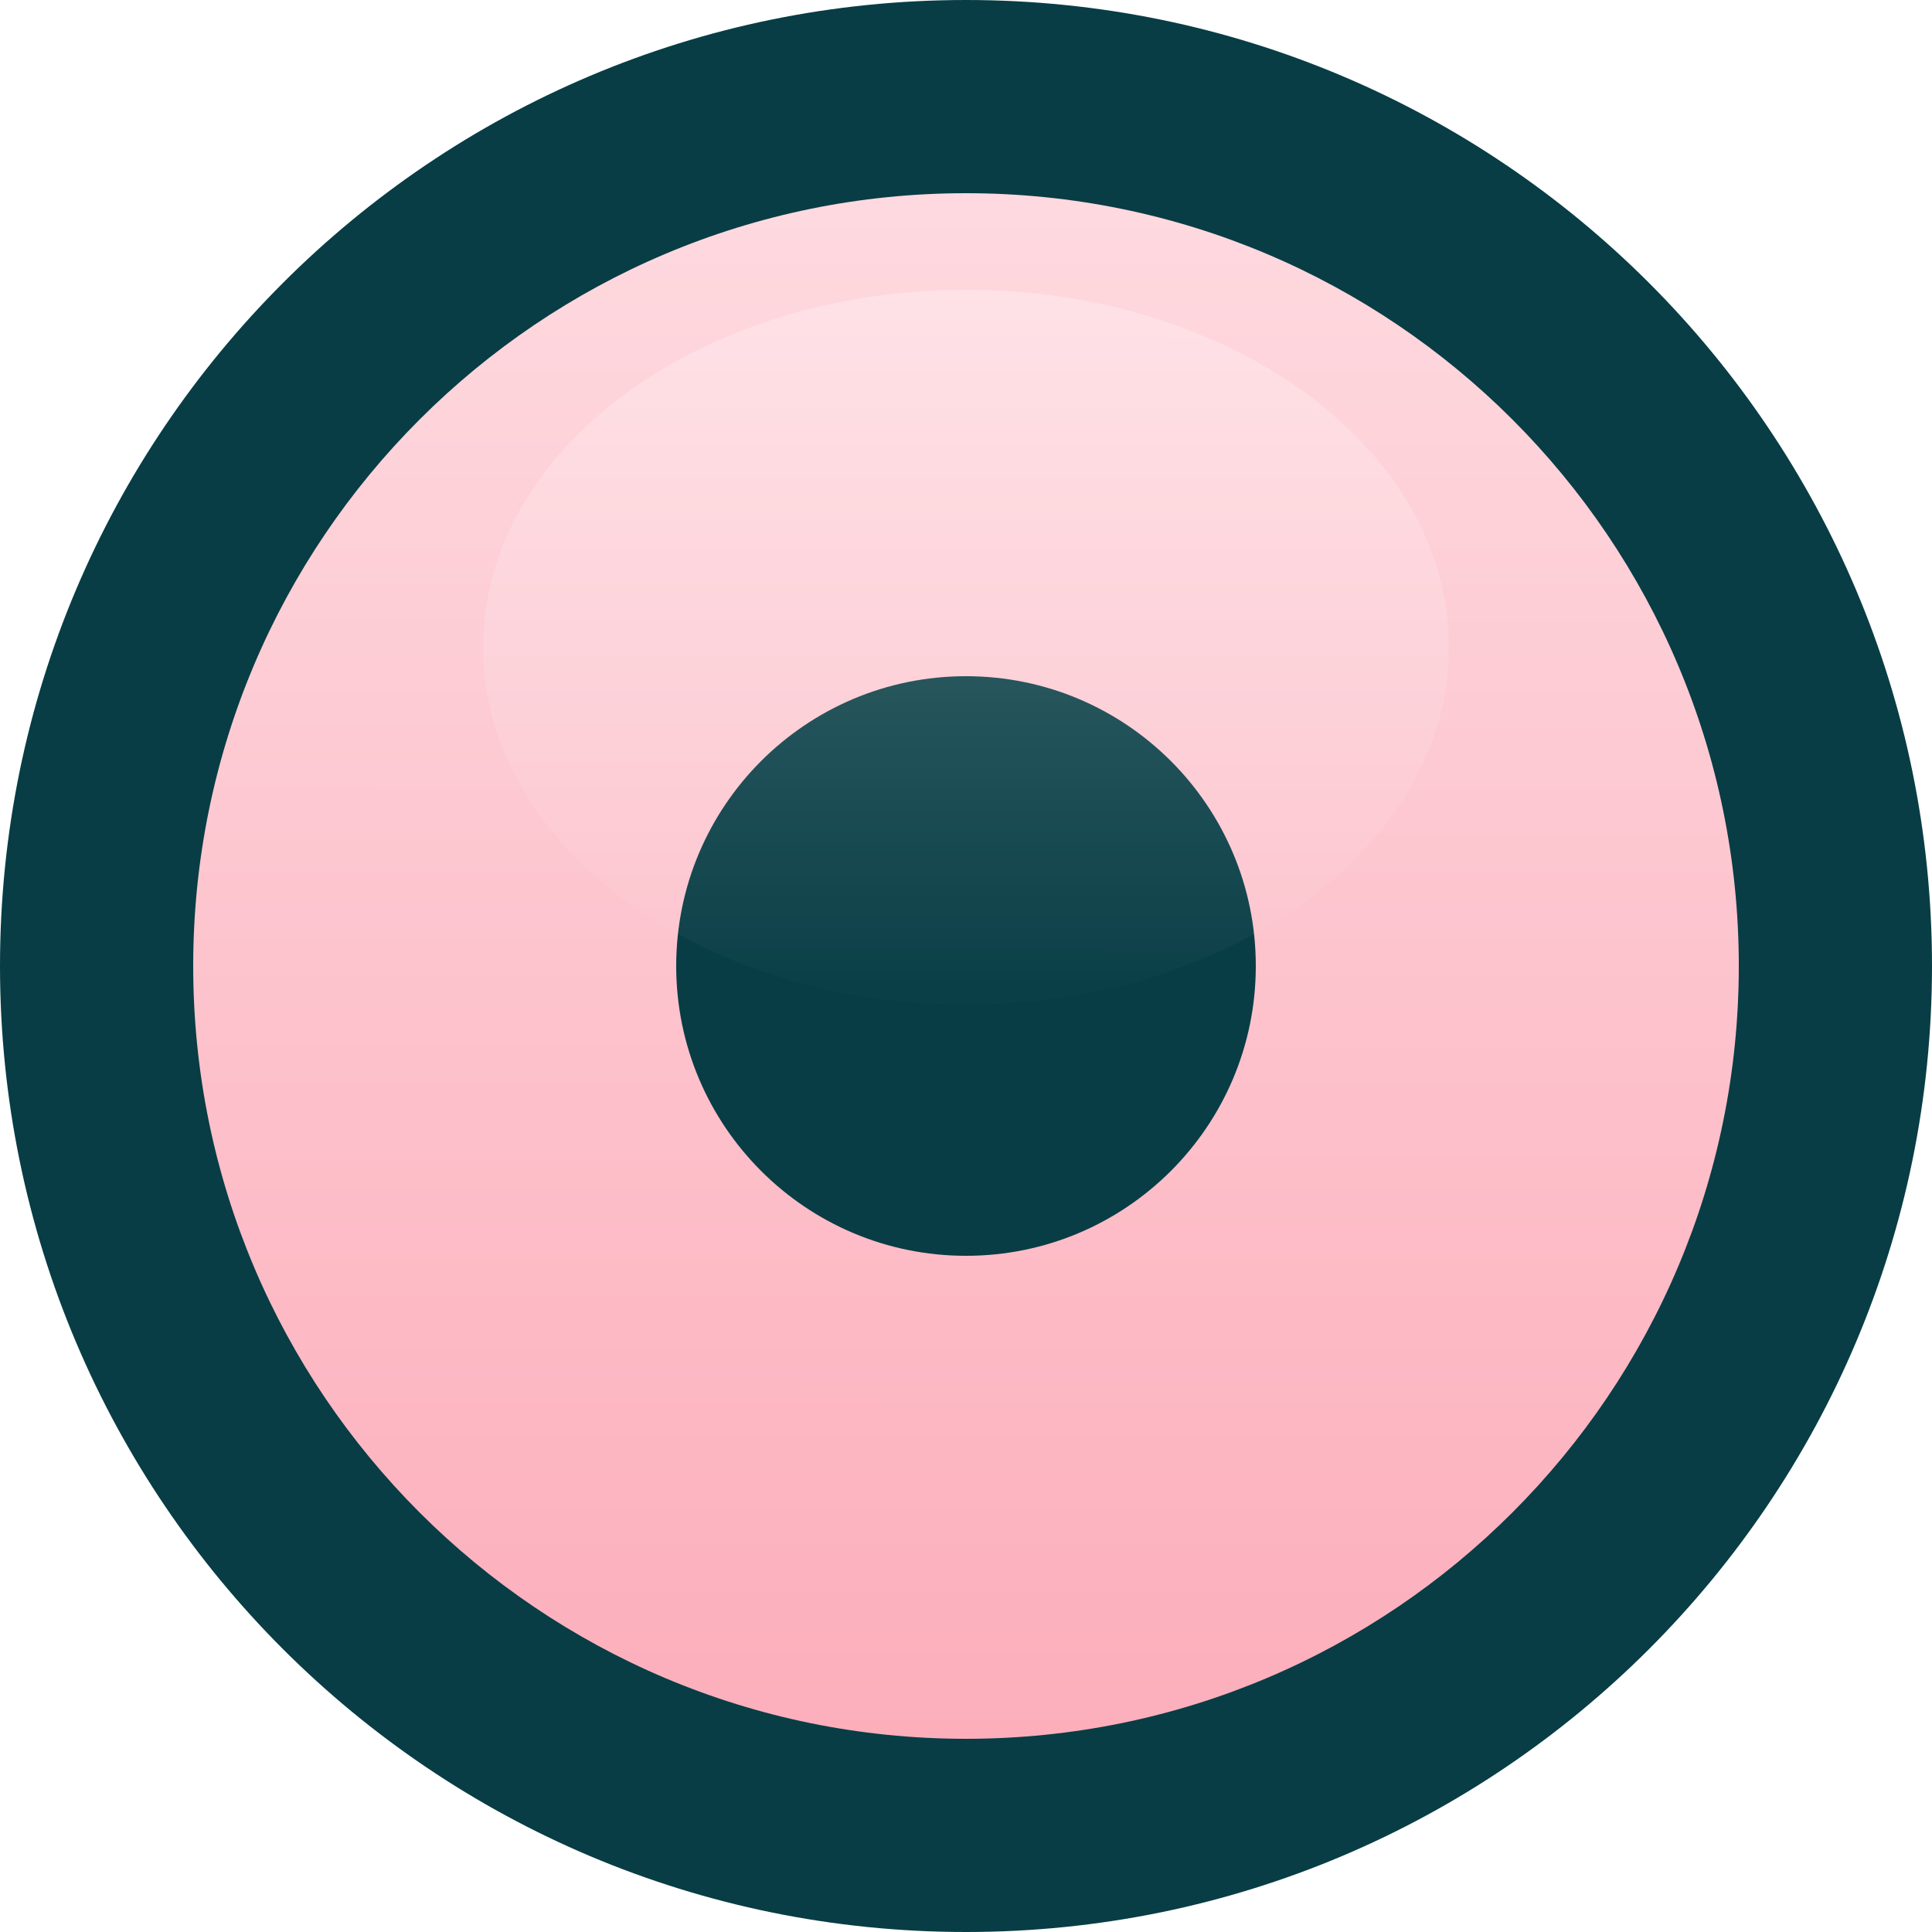
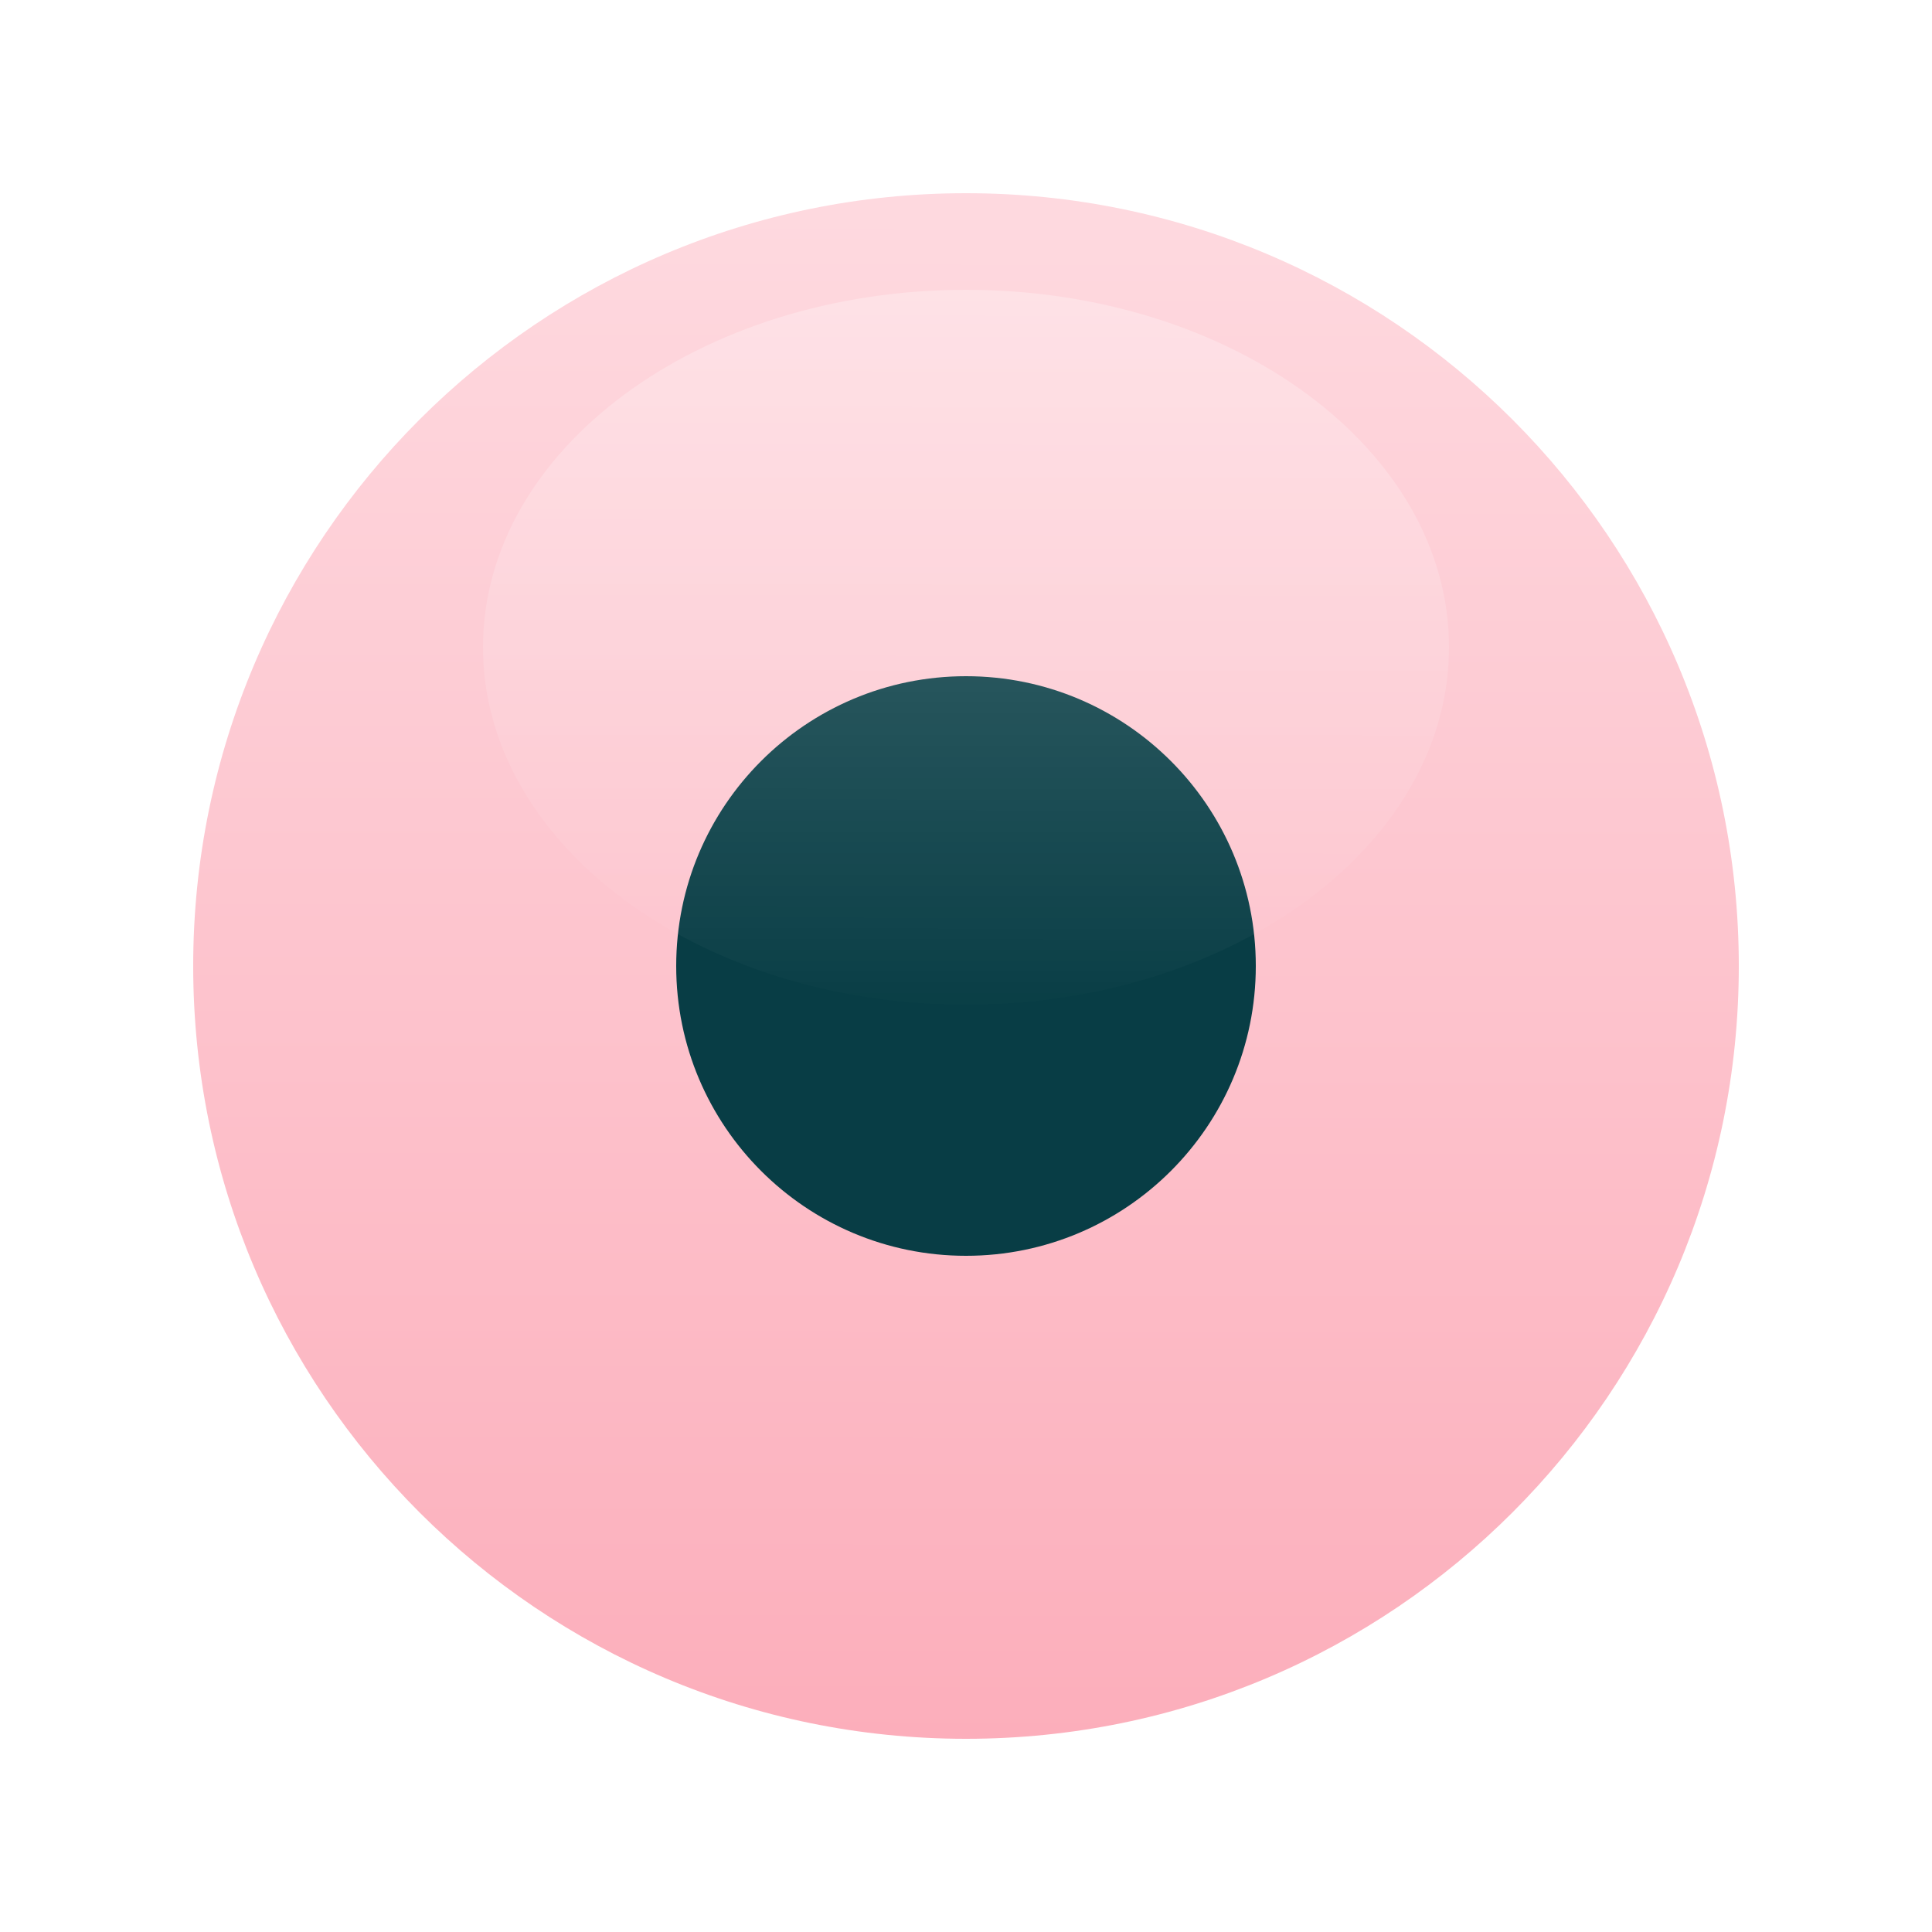
- <svg xmlns="http://www.w3.org/2000/svg" xmlns:ns1="http://www.openswatchbook.org/uri/2009/osb" xmlns:xlink="http://www.w3.org/1999/xlink" width="5mm" height="5mm" viewBox="0 0 5 5" version="1.1" id="svg5251">
+ <svg xmlns="http://www.w3.org/2000/svg" xmlns:ns1="http://www.openswatchbook.org/uri/2009/osb" xmlns:xlink="http://www.w3.org/1999/xlink" id="svg5251" version="1.1" viewBox="0 0 5 5" height="5mm" width="5mm">
  <defs id="defs5243">
    <linearGradient id="linearGradient7068">
-       <stop style="stop-color:#ffffff;stop-opacity:0.267" offset="0" id="stop7064" />
-       <stop style="stop-color:#ffffff;stop-opacity:0" offset="1" id="stop7066" />
+       <stop id="stop7064" offset="0" style="stop-color:#ffffff;stop-opacity:0.267" />
+       <stop id="stop7066" offset="1" style="stop-color:#ffffff;stop-opacity:0" />
    </linearGradient>
    <linearGradient id="linearGradient5849">
-       <stop style="stop-color:#ff00ff;stop-opacity:1" id="stop5845" stop-opacity=".424" stop-color="#fff" offset="0" />
-       <stop style="stop-color:#ff0000;stop-opacity:1" id="stop5847" stop-opacity="0" stop-color="#fff" offset="1" />
+       <stop offset="0" stop-color="#fff" stop-opacity=".424" id="stop5845" style="stop-color:#ff00ff;stop-opacity:1" />
+       <stop offset="1" stop-color="#fff" stop-opacity="0" id="stop5847" style="stop-color:#ff0000;stop-opacity:1" />
    </linearGradient>
-     <linearGradient id="b" ns1:paint="solid" gradientTransform="matrix(1,0,0,0.8,2e-7,31.69997)">
-       <stop offset="0" stop-color="#fcaebb" id="stop5238" />
+     <linearGradient gradientTransform="matrix(1,0,0,0.8,2e-7,31.69997)" ns1:paint="solid" id="b">
+       <stop id="stop5238" stop-color="#fcaebb" offset="0" />
    </linearGradient>
-     <linearGradient xlink:href="#a" id="d" x1="2.474" y1="16.288" x2="2.46" y2="19.024" gradientUnits="userSpaceOnUse" gradientTransform="matrix(2.383395,0,0,2.383395,-1.69682,-38.00954)" />
-     <linearGradient xlink:href="#b" id="c" gradientUnits="userSpaceOnUse" gradientTransform="matrix(1.15494,0,0,1.17144,-4.700563,-52.71428)" />
-     <linearGradient id="a-4" ns1:paint="solid" gradientTransform="translate(3.23347,0.1281686)">
-       <stop offset="0" stop-color="#ffcc03" id="stop936" />
+     <linearGradient gradientTransform="matrix(2.383395,0,0,2.383395,-1.69682,-38.00954)" gradientUnits="userSpaceOnUse" y2="19.024" x2="2.46" y1="16.288" x1="2.474" id="d" xlink:href="#a" />
+     <linearGradient gradientTransform="matrix(1.15494,0,0,1.17144,-4.700563,-52.71428)" gradientUnits="userSpaceOnUse" id="c" xlink:href="#b" />
+     <linearGradient gradientTransform="translate(3.23347,0.1281686)" ns1:paint="solid" id="a-4">
+       <stop id="stop936" stop-color="#ffcc03" offset="0" />
    </linearGradient>
-     <linearGradient xlink:href="#linearGradient7060-3" id="linearGradient7062" x1="4.188" y1="0.73" x2="4.186" y2="7.401" gradientUnits="userSpaceOnUse" gradientTransform="matrix(0.6060606,0,0,0.6060606,0.01515145,0.01515226)" />
-     <linearGradient xlink:href="#linearGradient7068" id="linearGradient7070" x1="4.032" y1="0.991" x2="4.029" y2="4.778" gradientUnits="userSpaceOnUse" gradientTransform="matrix(0.4999999,0,0,0.4999999,0.45,0.2500011)" />
+     <linearGradient gradientTransform="matrix(0.6060606,0,0,0.6060606,0.01515145,0.01515226)" gradientUnits="userSpaceOnUse" y2="7.401" x2="4.186" y1="0.73" x1="4.188" id="linearGradient7062" xlink:href="#linearGradient7060-3" />
+     <linearGradient gradientTransform="matrix(0.4999999,0,0,0.4999999,0.45,0.2500011)" gradientUnits="userSpaceOnUse" y2="4.778" x2="4.029" y1="0.991" x1="4.032" id="linearGradient7070" xlink:href="#linearGradient7068" />
    <linearGradient id="linearGradient7060-3">
-       <stop style="stop-color:#fedae0;stop-opacity:1" offset="0" id="stop7056-9" />
-       <stop style="stop-color:#fcaebb;stop-opacity:1" offset="1" id="stop7058-4" />
+       <stop id="stop7056-9" offset="0" style="stop-color:#fedae0;stop-opacity:1" />
+       <stop id="stop7058-4" offset="1" style="stop-color:#fcaebb;stop-opacity:1" />
    </linearGradient>
  </defs>
-   <circle cx="2.5" cy="2.5" id="circle5245" style="fill:#083d45;fill-opacity:1;stroke-width:0.61;paint-order:markers fill stroke" r="2.5" />
-   <circle cy="2.5" cx="2.5" id="circle5249" style="fill:url(#linearGradient7062);fill-opacity:1.0;stroke-width:0.569;paint-order:markers fill stroke" r="2" />
-   <circle style="fill:#083d45;fill-opacity:1;stroke-width:0.213;paint-order:markers fill stroke" id="circle8625" r="0.75" cx="2.5" cy="2.5" />
-   <ellipse style="opacity:1;fill:url(#linearGradient7070);fill-opacity:1;stroke:none;stroke-width:0.292;stroke-linejoin:round;stroke-miterlimit:4;stroke-dasharray:none;stroke-opacity:1;paint-order:fill markers stroke" id="path7054" cx="2.5" cy="1.675" rx="1.25" ry="0.925" />
+   <circle r="2" style="fill:url(#linearGradient7062);fill-opacity:1.0;stroke-width:0.569;paint-order:markers fill stroke" id="circle5249" cx="2.5" cy="2.5" />
+   <circle cy="2.5" cx="2.5" r="0.75" id="circle8625" style="fill:#083d45;fill-opacity:1;stroke-width:0.213;paint-order:markers fill stroke" />
+   <ellipse ry="0.925" rx="1.25" cy="1.675" cx="2.5" id="path7054" style="opacity:1;fill:url(#linearGradient7070);fill-opacity:1;stroke:none;stroke-width:0.292;stroke-linejoin:round;stroke-miterlimit:4;stroke-dasharray:none;stroke-opacity:1;paint-order:fill markers stroke" />
</svg>
